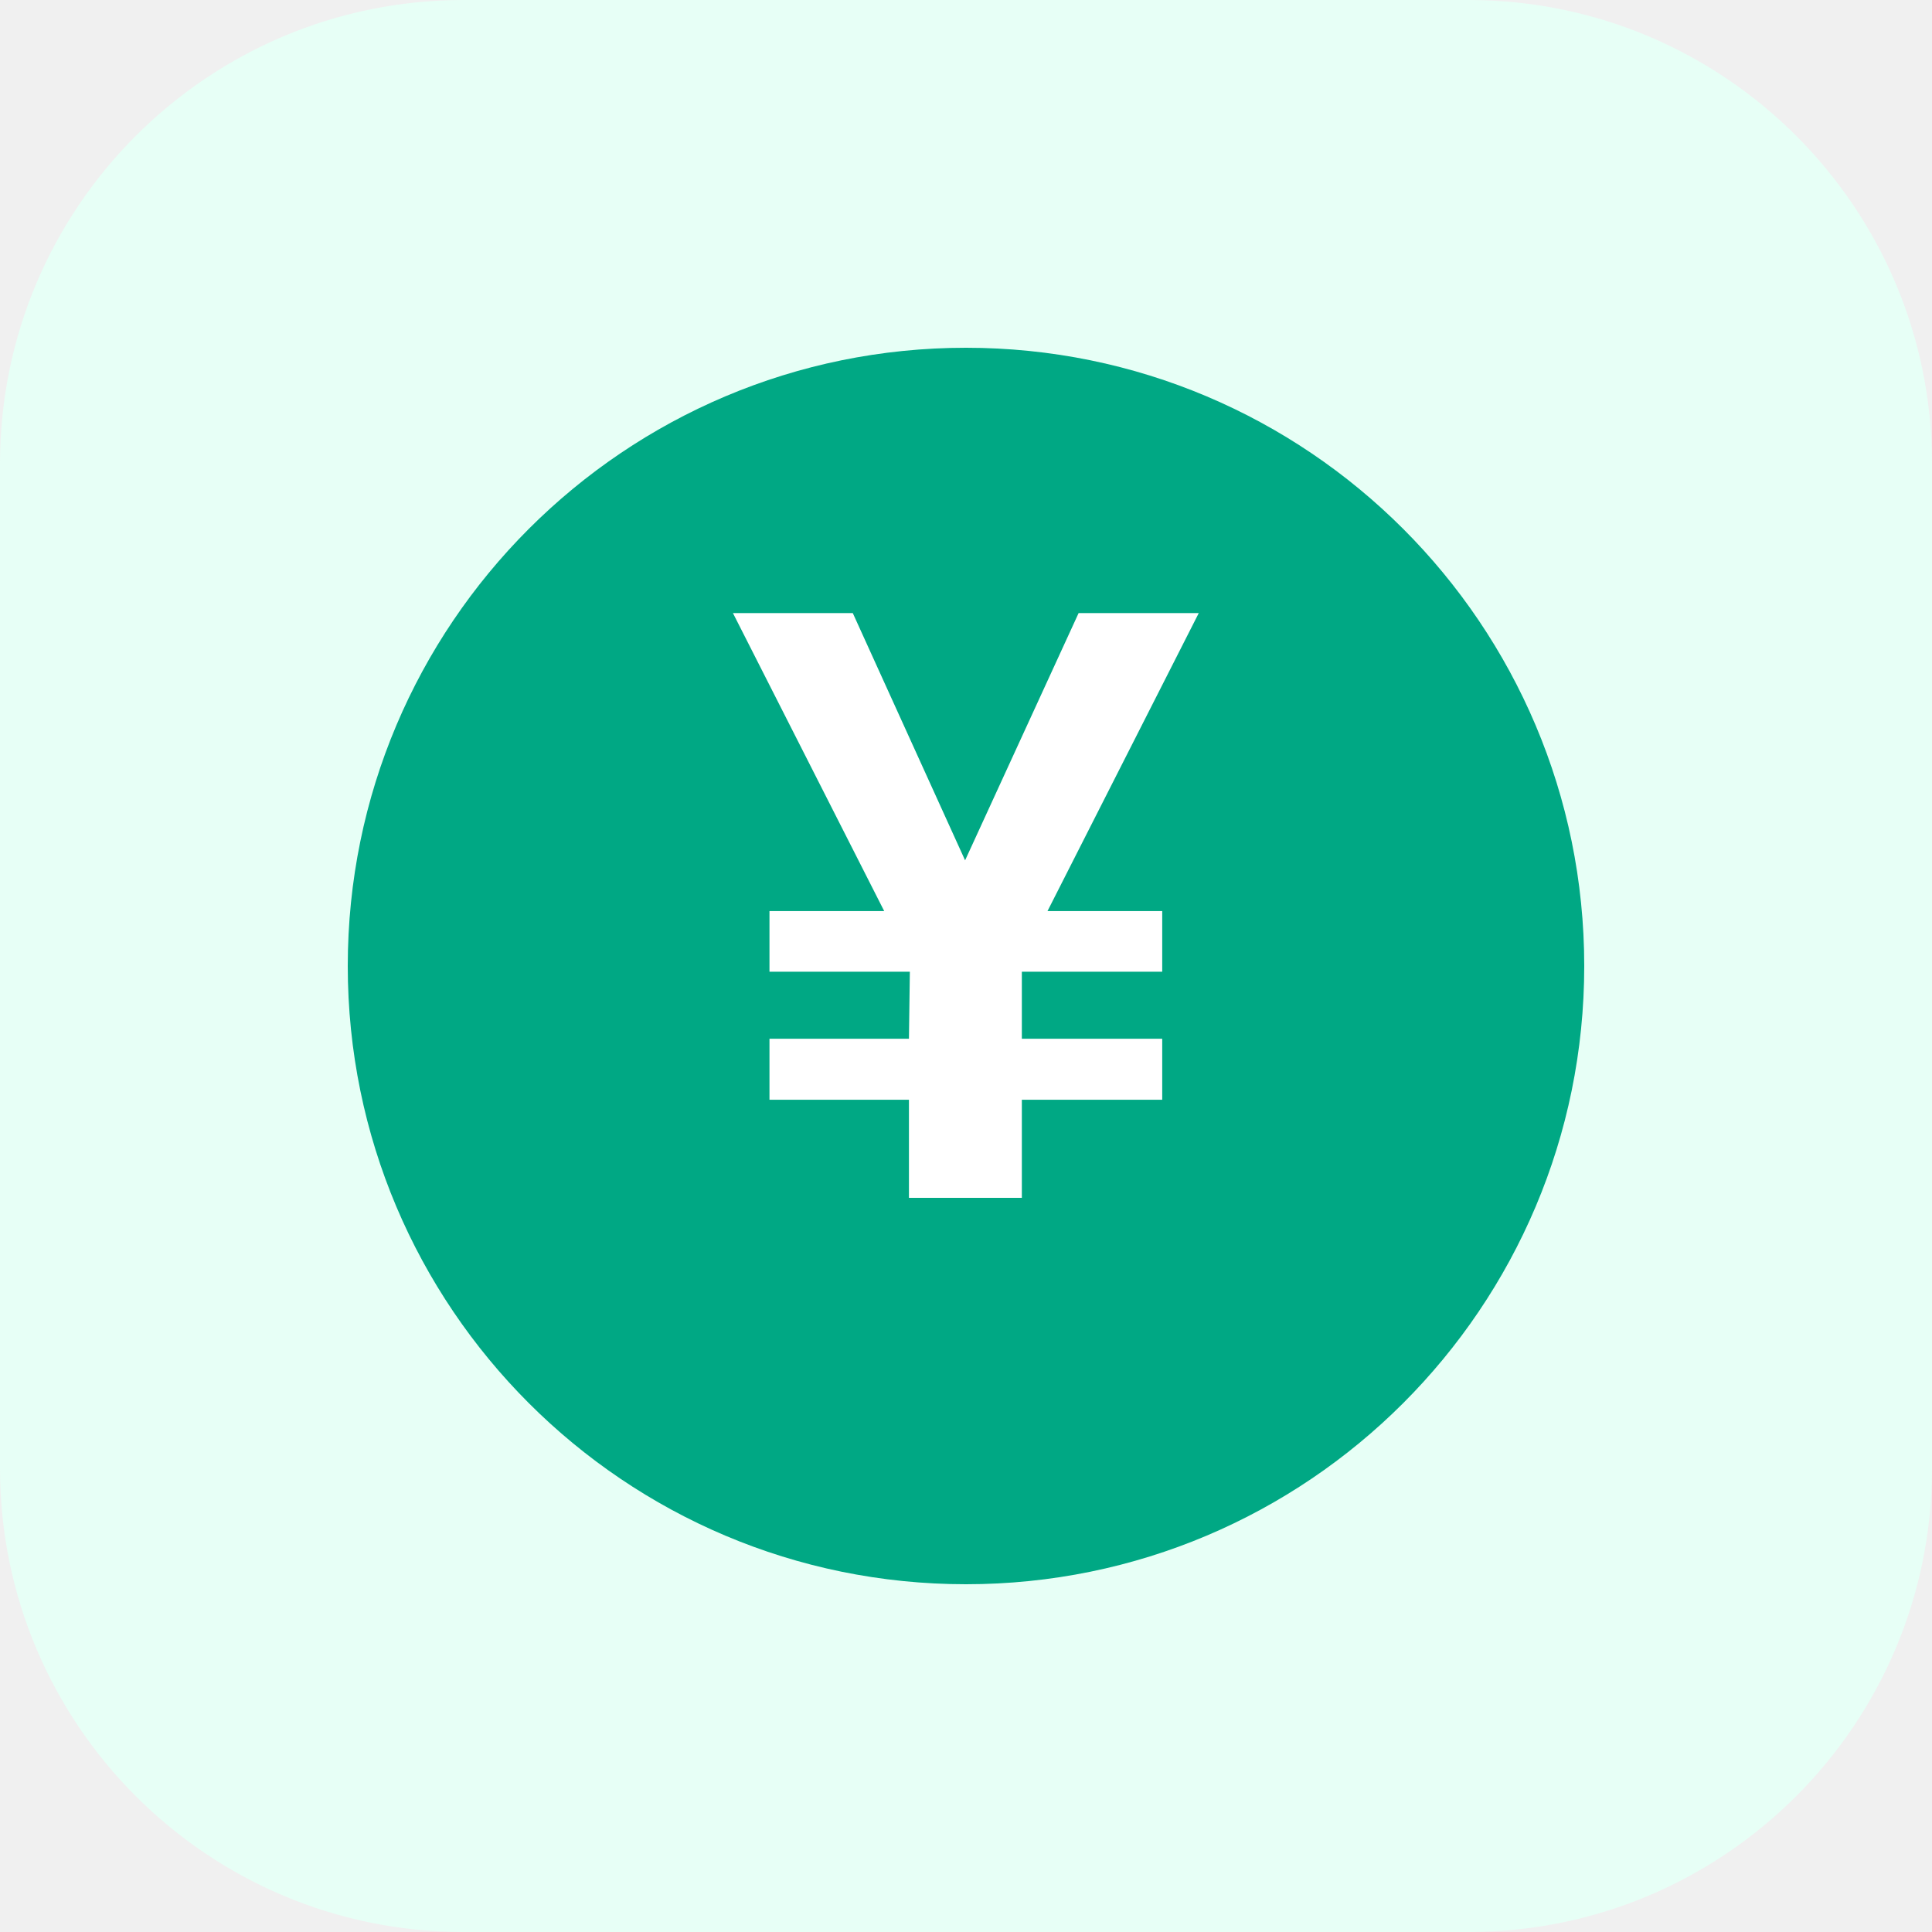
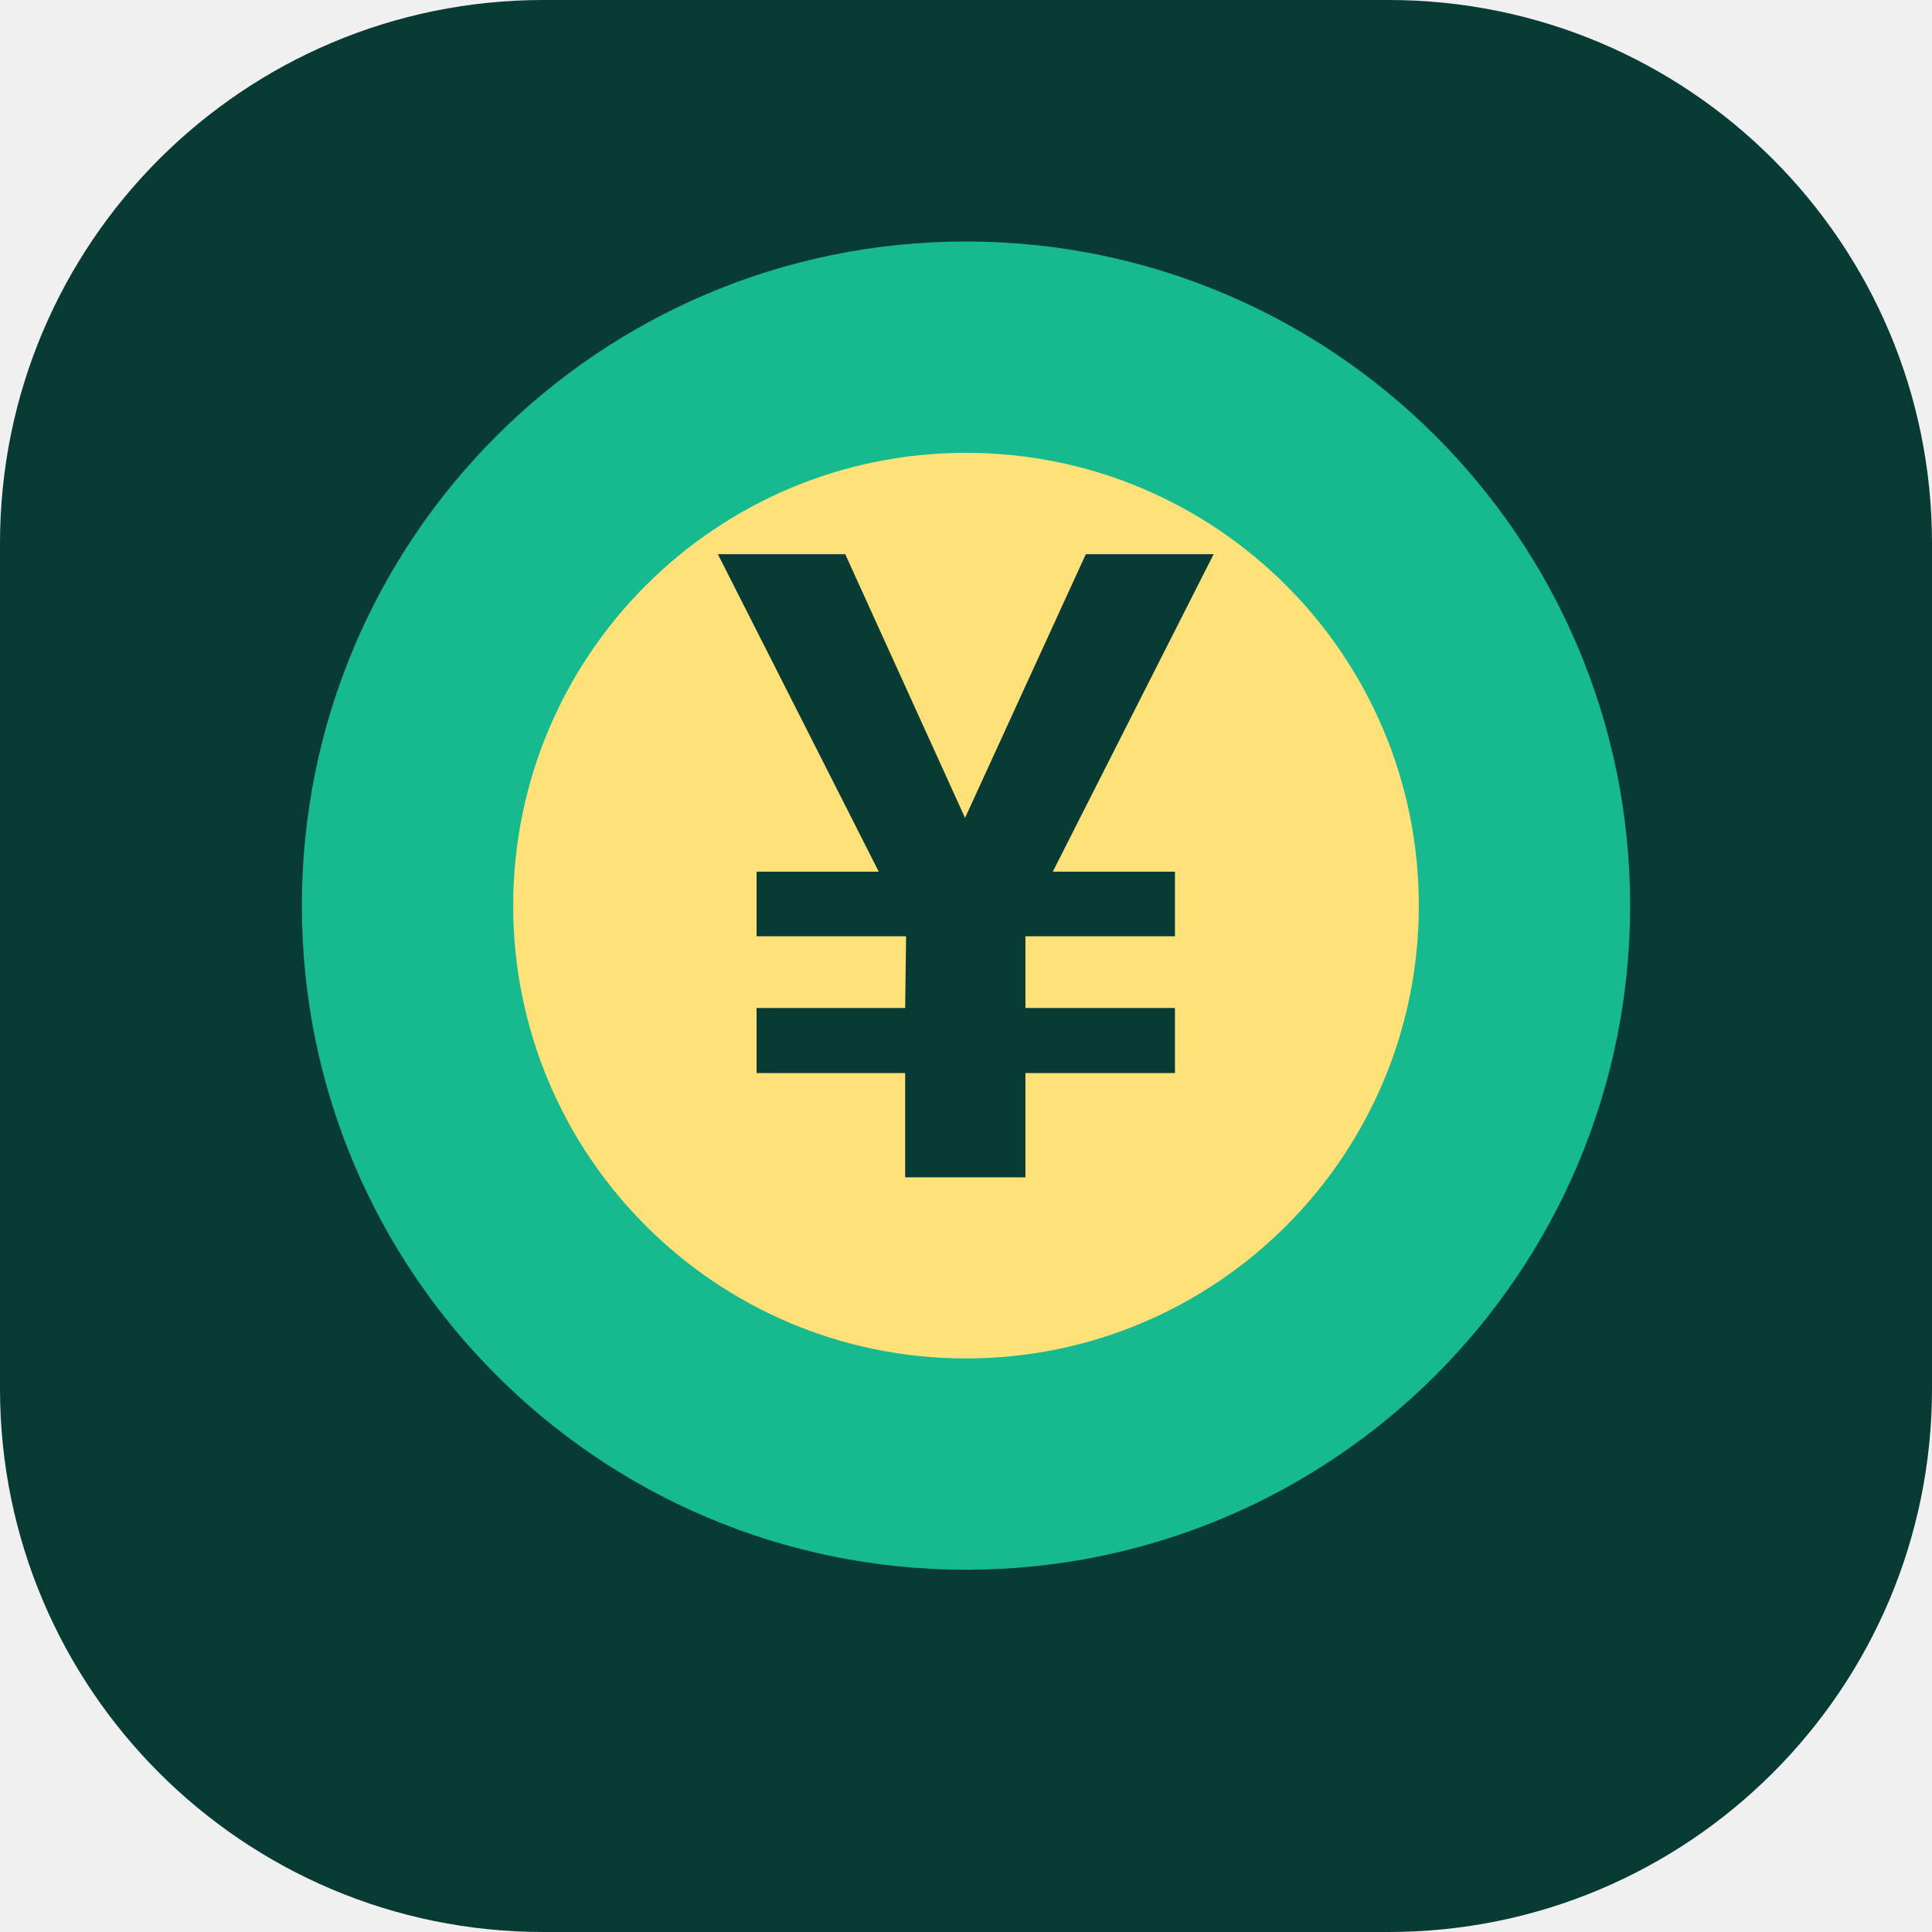
- <svg xmlns="http://www.w3.org/2000/svg" viewBox="0 0 100 100">
-   <rect width="100" height="100" rx="24" fill="#e7fff6" />
-   <circle cx="50" cy="50" r="32" fill="#00a884" />
-   <text x="50" y="62" text-anchor="middle" font-size="44" font-family="Arial" font-weight="900" fill="white">¥</text>
+ <svg xmlns="http://www.w3.org/2000/svg" viewBox="0 0 64 64">
+   <rect width="64" height="64" rx="18" fill="#093b35" />
+   <circle cx="32" cy="30" r="22" fill="#17b98f" />
+   <circle cx="32" cy="30" r="15" fill="#ffe17a" />
+   <text x="32" y="39" text-anchor="middle" font-size="30" font-family="Arial, sans-serif" font-weight="900" fill="#093b35">¥</text>
</svg>
